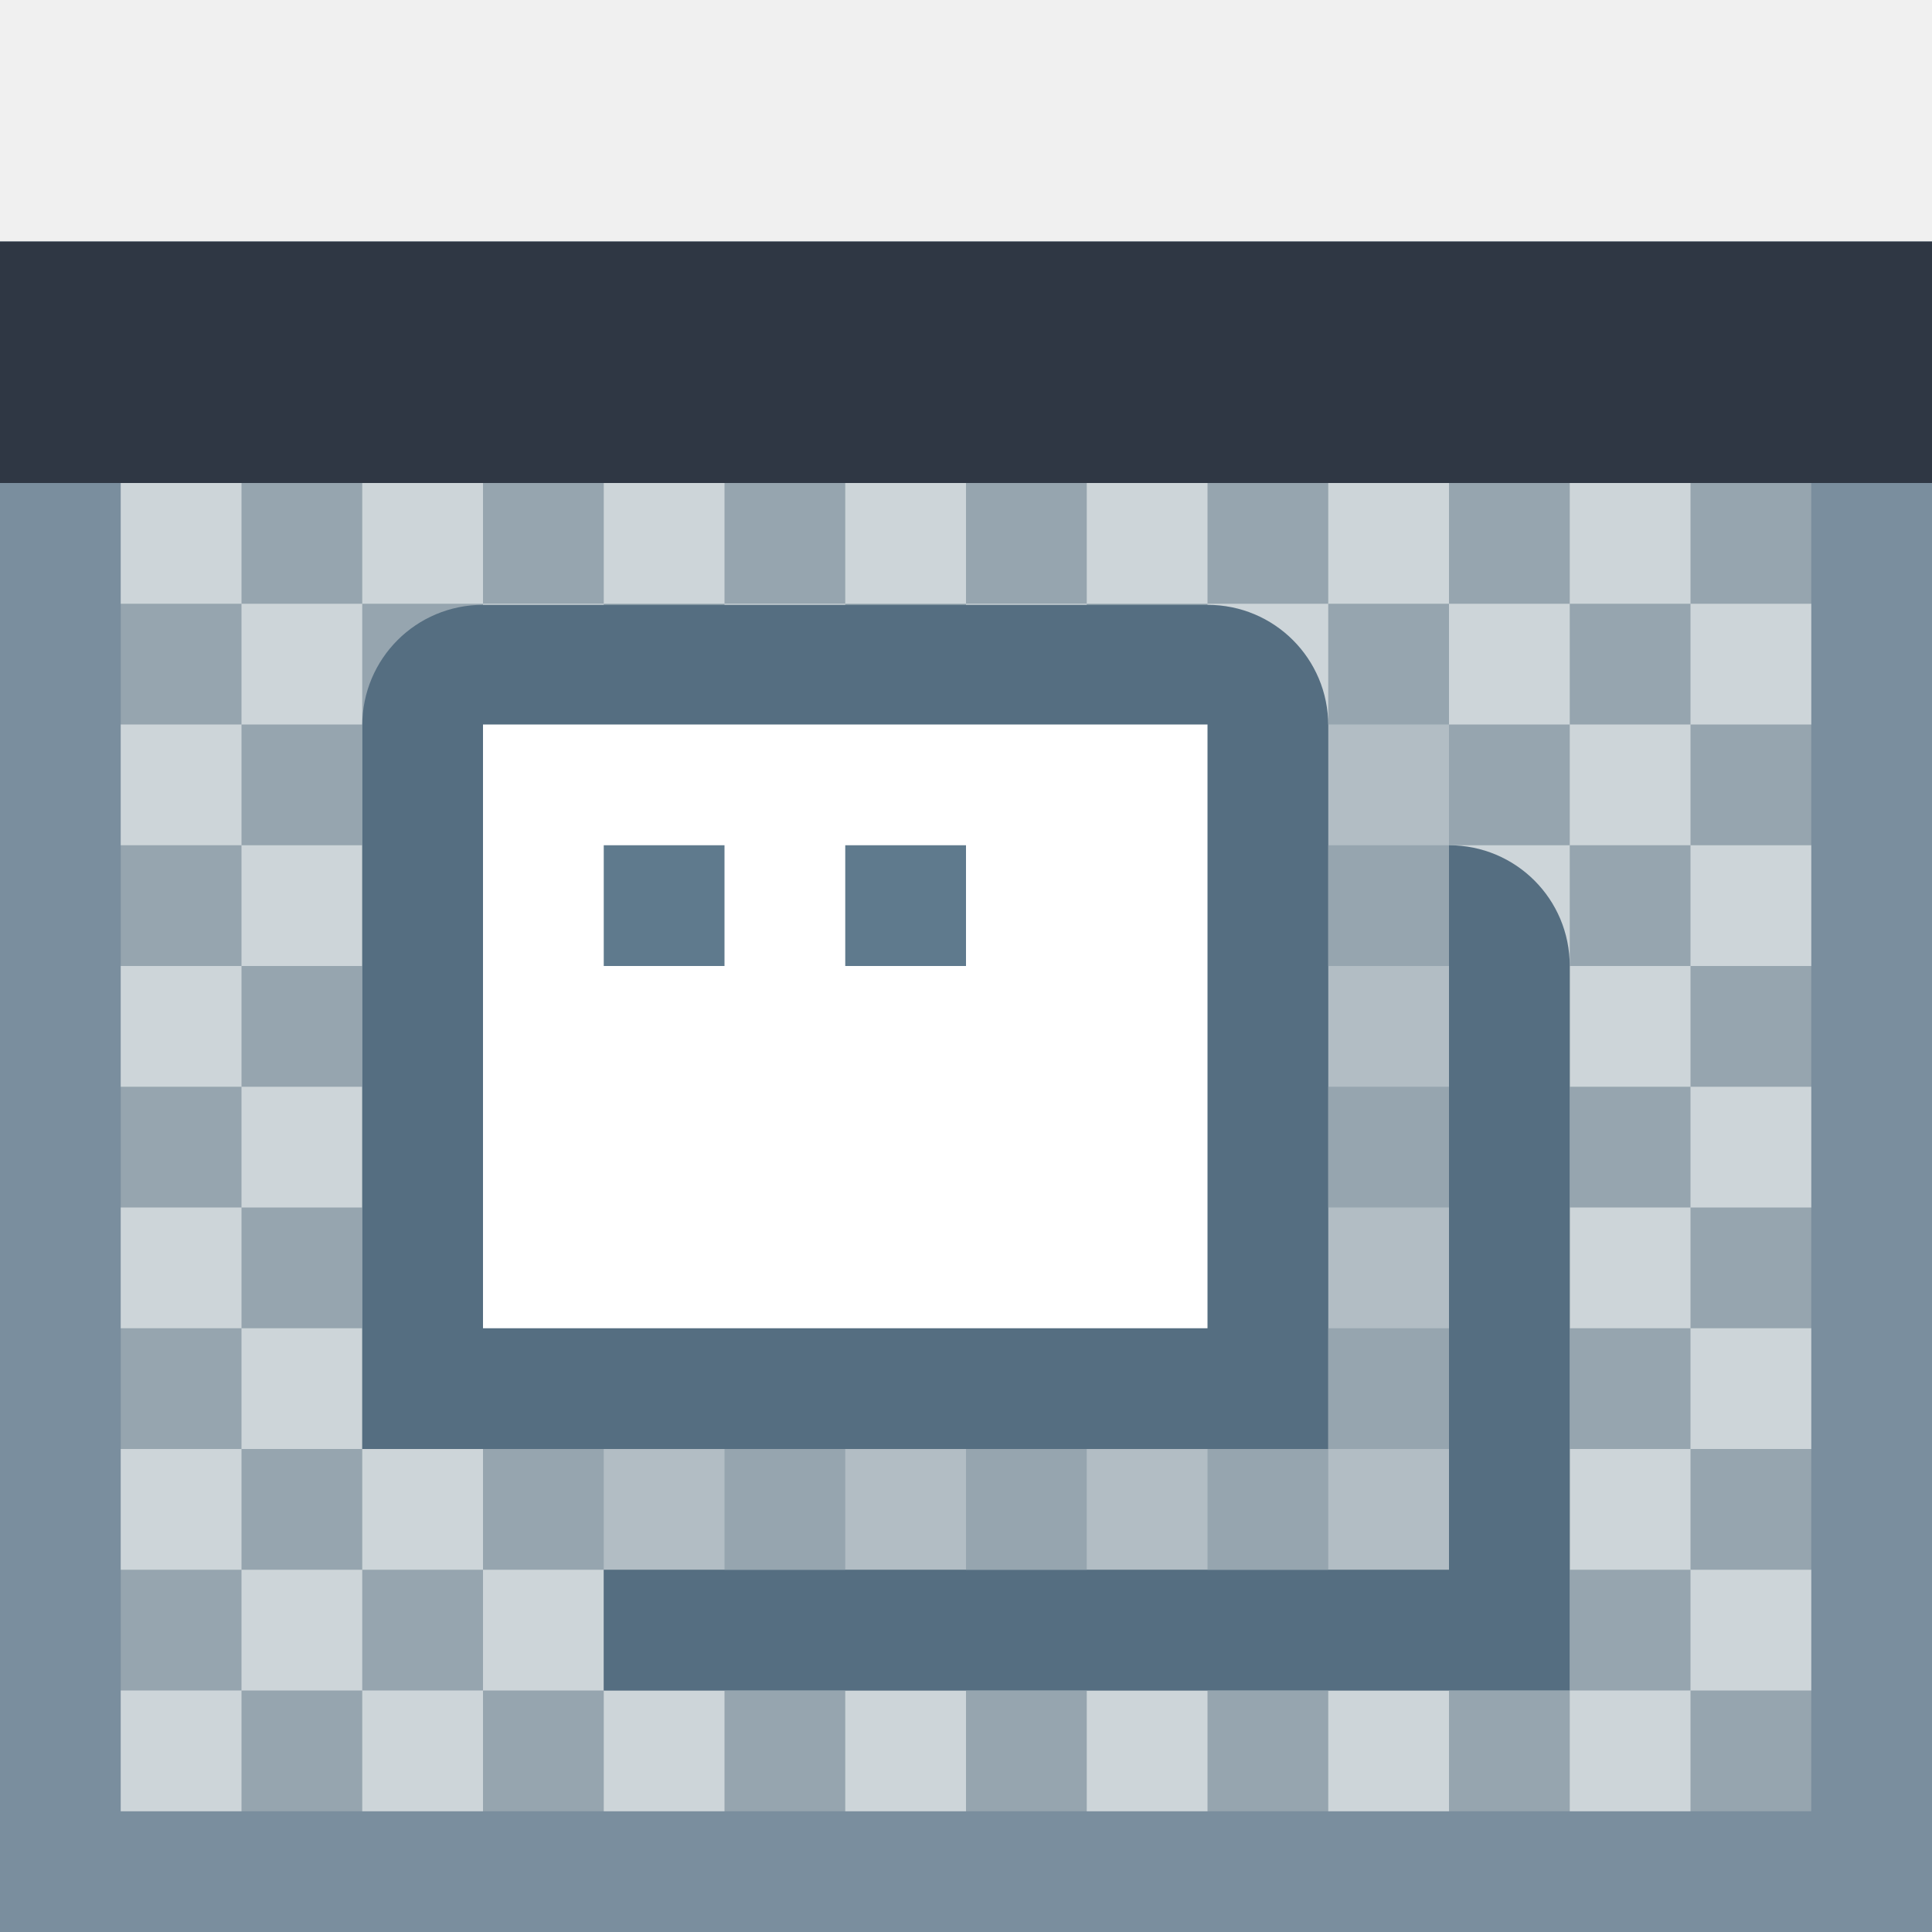
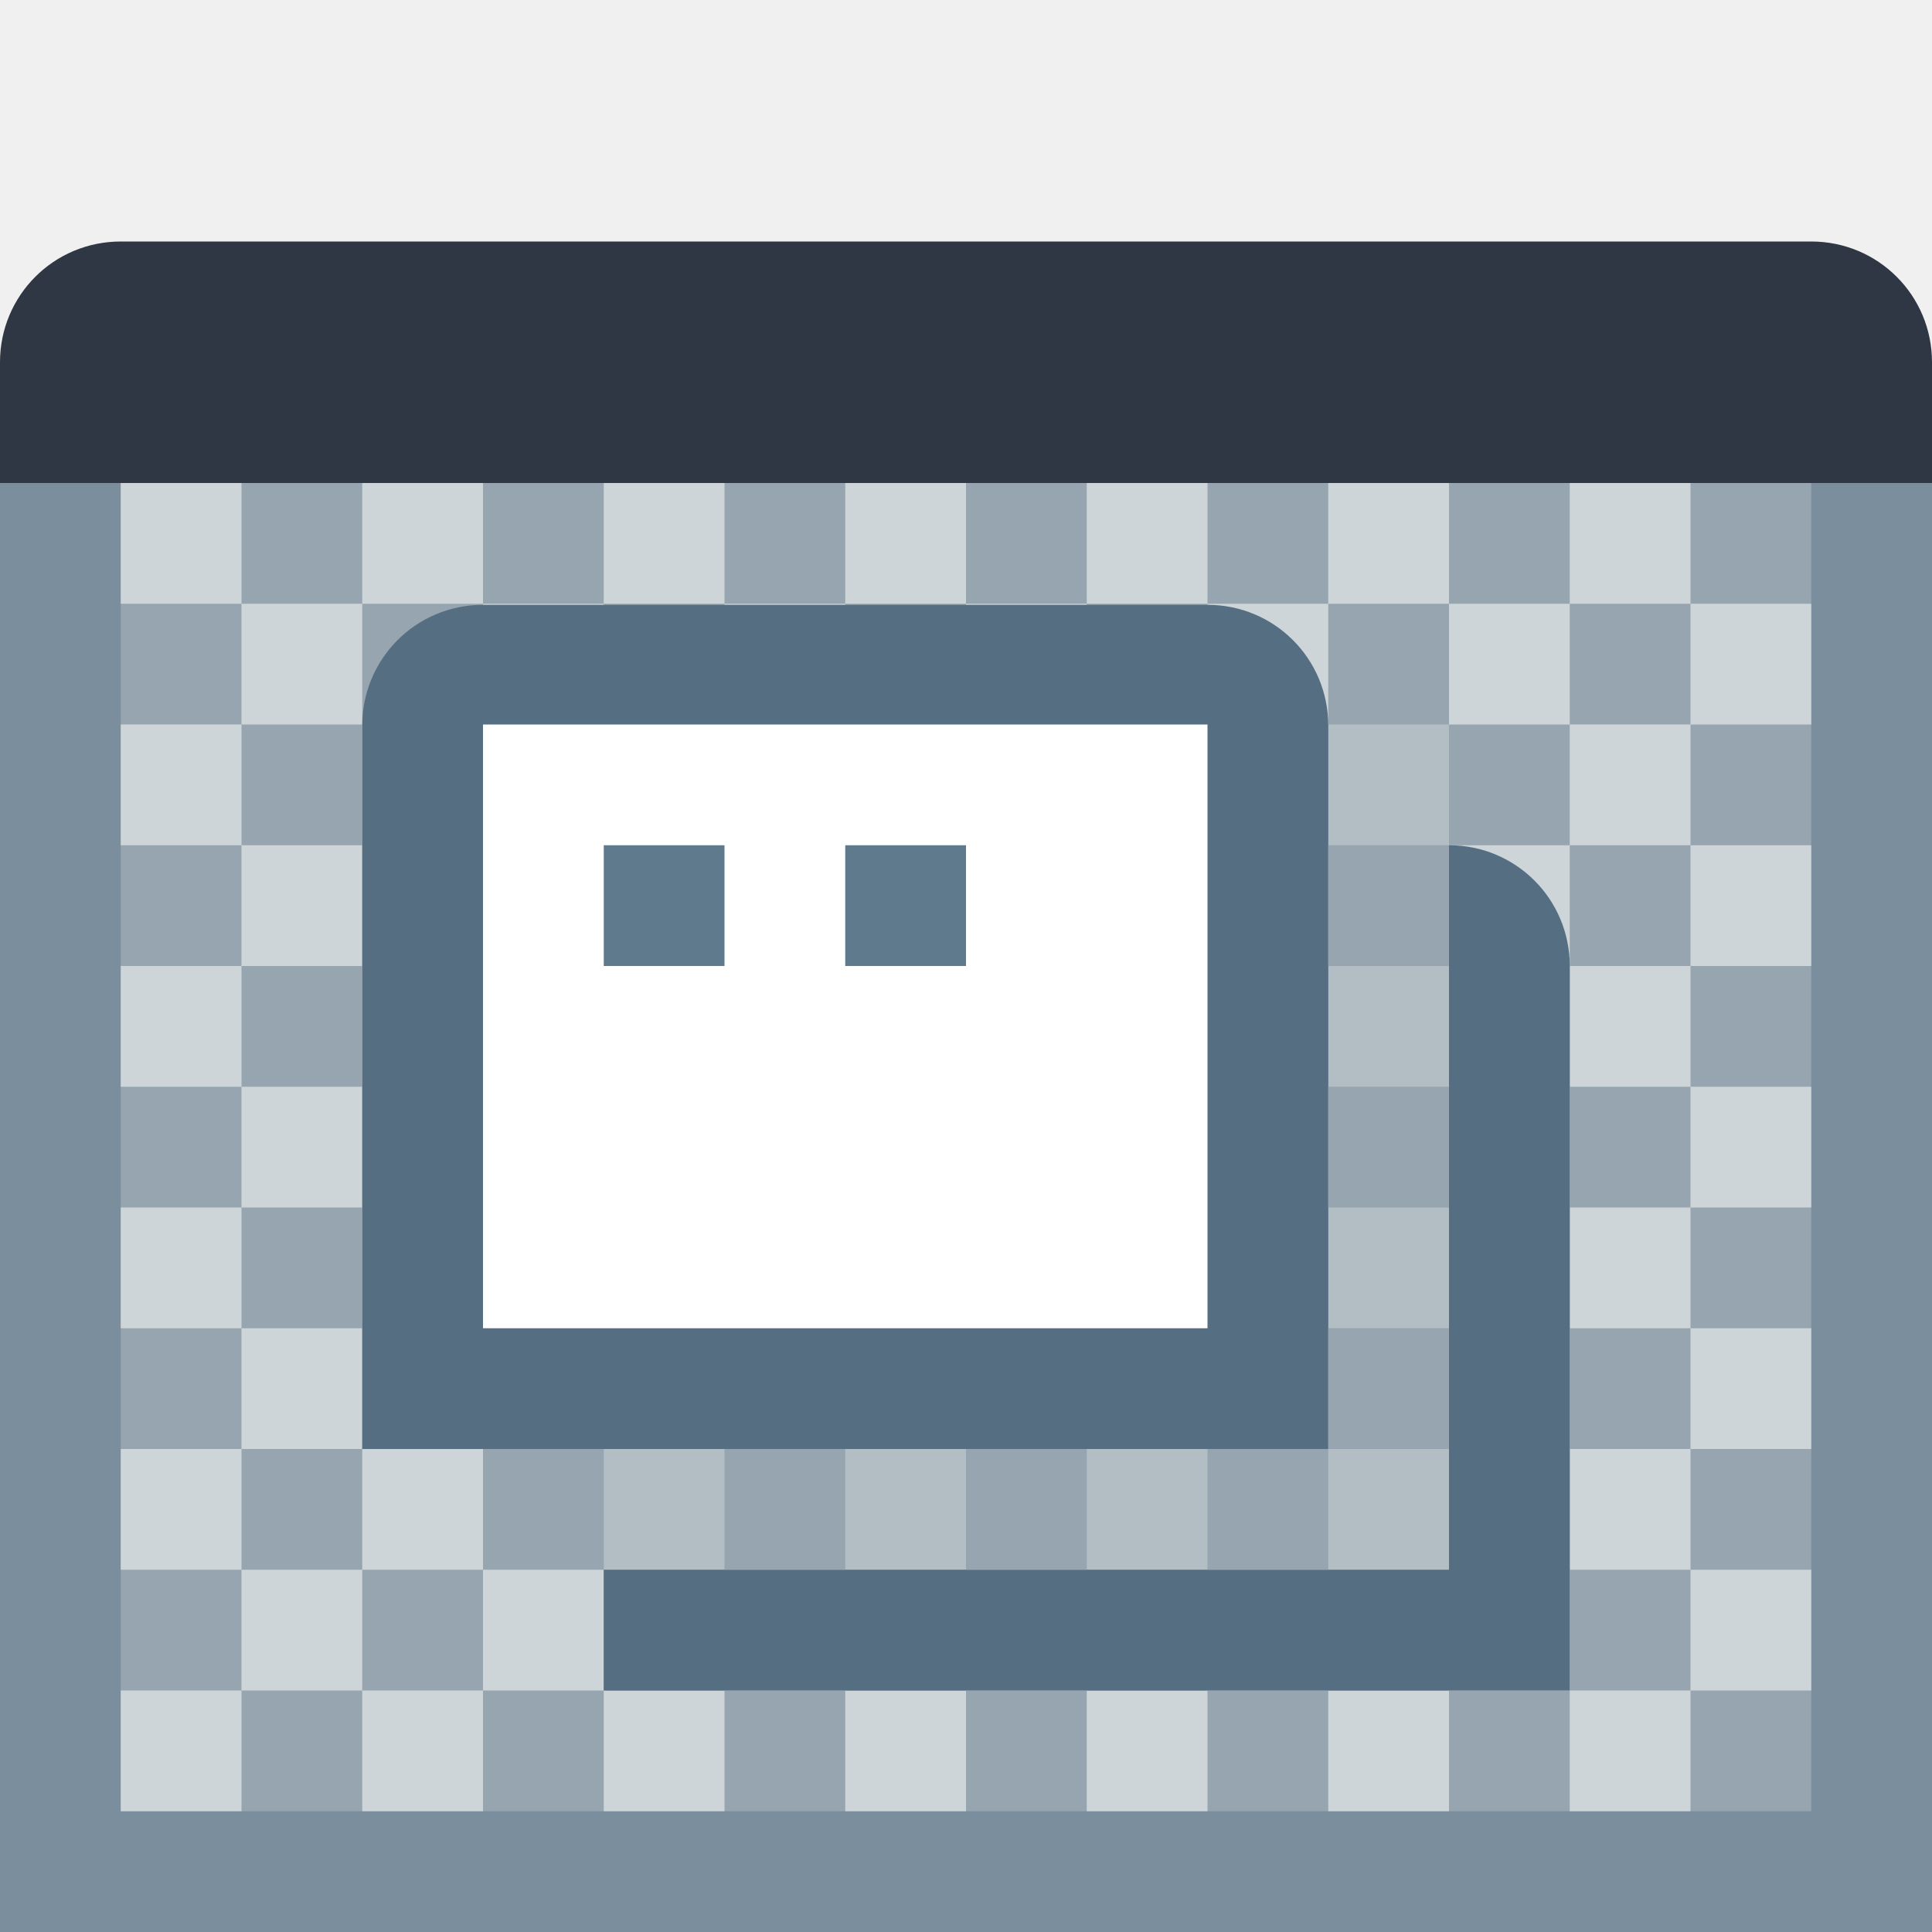
<svg xmlns="http://www.w3.org/2000/svg" width="16" height="16" id="svg4159" version="1.1" viewBox="0 0 16 16">
  <defs id="defs4161">
    </defs>
  <g id="layer1">
-     <g id="g1111">
-       <rect y="2" x="0" height="14" width="16" id="rect847" style="fill:#7a8e9e;fill-opacity:1;fill-rule:nonzero;stroke:none;stroke-width:1;stroke-linecap:square;stroke-linejoin:bevel;stroke-miterlimit:4;stroke-dasharray:none;stroke-dashoffset:35;stroke-opacity:1" />
+     <g id="g1429">
+       <rect y="3" x="0" height="13" width="16" id="rect847" style="fill:#7a8e9e;fill-opacity:1;fill-rule:nonzero;stroke:none;stroke-width:1;stroke-linecap:square;stroke-linejoin:bevel;stroke-miterlimit:4;stroke-dasharray:none;stroke-dashoffset:35;stroke-opacity:1" />
      <g id="g1138">
        <rect style="opacity:1;fill:#96a5af;fill-opacity:1;fill-rule:nonzero;stroke:none;stroke-width:1;stroke-linecap:square;stroke-linejoin:bevel;stroke-miterlimit:4;stroke-dasharray:none;stroke-dashoffset:35;stroke-opacity:1" id="rect849" width="14" height="11" x="1" y="4" />
        <path id="rect851" d="M 1,4 V 5 H 2 V 4 Z M 2,5 V 6 H 3 V 5 Z M 3,5 H 4 V 4 H 3 Z M 4,5 V 6 H 5 V 5 Z M 5,5 H 6 V 4 H 5 Z M 6,5 V 6 H 7 V 5 Z M 7,5 H 8 V 4 H 7 Z M 8,5 V 6 H 9 V 5 Z m 1,0 h 1 V 4 H 9 Z m 1,0 v 1 h 1 V 5 Z m 1,0 h 1 V 4 h -1 z m 1,0 v 1 h 1 V 5 Z m 1,0 h 1 V 4 h -1 z m 1,0 v 1 h 1 V 5 Z m 0,1 h -1 v 1 h 1 z m 0,1 v 1 h 1 V 7 Z m 0,1 h -1 v 1 h 1 z m 0,1 v 1 h 1 V 9 Z m 0,1 h -1 v 1 h 1 z m 0,1 v 1 h 1 v -1 z m 0,1 h -1 v 1 h 1 z m 0,1 v 1 h 1 v -1 z m 0,1 h -1 v 1 h 1 z M 13,8 V 7 H 12 V 8 Z M 10,6 H 9 v 1 h 1 z M 8,6 H 7 V 7 H 8 Z M 6,6 H 5 V 7 H 6 Z M 4,6 H 3 V 7 H 4 Z M 3,7 H 2 V 8 H 3 Z M 2,8 H 1 v 1 h 1 z m 0,1 v 1 H 3 V 9 Z m 0,1 H 1 v 1 h 1 z m 0,1 v 1 h 1 v -1 z m 1,1 v 1 h 1 v -1 z m 1,1 v 1 h 1 v -1 z m 1,1 v 1 H 6 V 14 Z M 4,14 H 3 v 1 H 4 Z M 3,14 V 13 H 2 v 1 z M 2,14 H 1 v 1 H 2 Z M 2,13 V 12 H 1 v 1 z M 2,7 V 6 H 1 v 1 z m 5,7 v 1 h 1 v -1 z m 2,0 v 1 h 1 v -1 z m 2,0 v 1 h 1 v -1 z" style="opacity:1;fill:#cdd5d9;fill-opacity:1;fill-rule:nonzero;stroke:none;stroke-width:1;stroke-linecap:square;stroke-linejoin:bevel;stroke-miterlimit:4;stroke-dasharray:none;stroke-dashoffset:35;stroke-opacity:1" />
        <rect style="opacity:0.5;fill:#ffffff;fill-opacity:1;fill-rule:nonzero;stroke:none;stroke-width:1;stroke-linecap:square;stroke-linejoin:bevel;stroke-miterlimit:4;stroke-dasharray:none;stroke-dashoffset:35;stroke-opacity:1" id="rect853-0" width="1" height="1" x="4" y="7" />
        <rect style="opacity:0.5;fill:#ffffff;fill-opacity:1;fill-rule:nonzero;stroke:none;stroke-width:1;stroke-linecap:square;stroke-linejoin:bevel;stroke-miterlimit:4;stroke-dasharray:none;stroke-dashoffset:35;stroke-opacity:1" id="rect855-6" width="1" height="1" x="6" y="7" />
        <rect style="opacity:0.5;fill:#ffffff;fill-opacity:1;fill-rule:nonzero;stroke:none;stroke-width:1;stroke-linecap:square;stroke-linejoin:bevel;stroke-miterlimit:4;stroke-dasharray:none;stroke-dashoffset:35;stroke-opacity:1" id="rect857-26" width="1" height="1" x="8" y="7" />
        <rect style="opacity:0.5;fill:#ffffff;fill-opacity:1;fill-rule:nonzero;stroke:none;stroke-width:1;stroke-linecap:square;stroke-linejoin:bevel;stroke-miterlimit:4;stroke-dasharray:none;stroke-dashoffset:35;stroke-opacity:1" id="rect859-1" width="1" height="1" x="10" y="7" />
        <rect style="opacity:0.5;fill:#ffffff;fill-opacity:1;fill-rule:nonzero;stroke:none;stroke-width:1;stroke-linecap:square;stroke-linejoin:bevel;stroke-miterlimit:4;stroke-dasharray:none;stroke-dashoffset:35;stroke-opacity:1" id="rect853-2" width="1" height="1" x="3" y="8" />
        <rect style="opacity:0.5;fill:#ffffff;fill-opacity:1;fill-rule:nonzero;stroke:none;stroke-width:1;stroke-linecap:square;stroke-linejoin:bevel;stroke-miterlimit:4;stroke-dasharray:none;stroke-dashoffset:35;stroke-opacity:1" id="rect855-0" width="1" height="1" x="5" y="8" />
        <rect style="opacity:0.5;fill:#ffffff;fill-opacity:1;fill-rule:nonzero;stroke:none;stroke-width:1;stroke-linecap:square;stroke-linejoin:bevel;stroke-miterlimit:4;stroke-dasharray:none;stroke-dashoffset:35;stroke-opacity:1" id="rect857-23" width="1" height="1" x="7" y="8" />
        <rect style="opacity:0.5;fill:#ffffff;fill-opacity:1;fill-rule:nonzero;stroke:none;stroke-width:1;stroke-linecap:square;stroke-linejoin:bevel;stroke-miterlimit:4;stroke-dasharray:none;stroke-dashoffset:35;stroke-opacity:1" id="rect859-75" width="1" height="1" x="9" y="8" />
        <rect style="opacity:0.5;fill:#cdd5d9;fill-opacity:1;fill-rule:nonzero;stroke:none;stroke-width:1;stroke-linecap:square;stroke-linejoin:bevel;stroke-miterlimit:4;stroke-dasharray:none;stroke-dashoffset:35;stroke-opacity:1" id="rect861-9" width="1" height="1" x="11" y="8" />
        <rect style="opacity:0.5;fill:#ffffff;fill-opacity:1;fill-rule:nonzero;stroke:none;stroke-width:1;stroke-linecap:square;stroke-linejoin:bevel;stroke-miterlimit:4;stroke-dasharray:none;stroke-dashoffset:35;stroke-opacity:1" id="rect853-97" width="1" height="1" x="4" y="9" />
        <rect style="opacity:0.5;fill:#ffffff;fill-opacity:1;fill-rule:nonzero;stroke:none;stroke-width:1;stroke-linecap:square;stroke-linejoin:bevel;stroke-miterlimit:4;stroke-dasharray:none;stroke-dashoffset:35;stroke-opacity:1" id="rect855-3" width="1" height="1" x="6" y="9" />
        <rect style="opacity:0.5;fill:#ffffff;fill-opacity:1;fill-rule:nonzero;stroke:none;stroke-width:1;stroke-linecap:square;stroke-linejoin:bevel;stroke-miterlimit:4;stroke-dasharray:none;stroke-dashoffset:35;stroke-opacity:1" id="rect857-6" width="1" height="1" x="8" y="9" />
        <rect style="opacity:0.5;fill:#ffffff;fill-opacity:1;fill-rule:nonzero;stroke:none;stroke-width:1;stroke-linecap:square;stroke-linejoin:bevel;stroke-miterlimit:4;stroke-dasharray:none;stroke-dashoffset:35;stroke-opacity:1" id="rect859-12" width="1" height="1" x="10" y="9" />
        <rect style="opacity:0.5;fill:#ffffff;fill-opacity:1;fill-rule:nonzero;stroke:none;stroke-width:1;stroke-linecap:square;stroke-linejoin:bevel;stroke-miterlimit:4;stroke-dasharray:none;stroke-dashoffset:35;stroke-opacity:1" id="rect861-93" width="1" height="1" x="12" y="9" />
        <rect style="opacity:0.5;fill:#ffffff;fill-opacity:1;fill-rule:nonzero;stroke:none;stroke-width:1;stroke-linecap:square;stroke-linejoin:bevel;stroke-miterlimit:4;stroke-dasharray:none;stroke-dashoffset:35;stroke-opacity:1" id="rect853-7" width="1" height="1" x="3" y="10" />
        <rect style="opacity:0.5;fill:#ffffff;fill-opacity:1;fill-rule:nonzero;stroke:none;stroke-width:1;stroke-linecap:square;stroke-linejoin:bevel;stroke-miterlimit:4;stroke-dasharray:none;stroke-dashoffset:35;stroke-opacity:1" id="rect855-8" width="1" height="1" x="5" y="10" />
        <rect style="opacity:0.5;fill:#ffffff;fill-opacity:1;fill-rule:nonzero;stroke:none;stroke-width:1;stroke-linecap:square;stroke-linejoin:bevel;stroke-miterlimit:4;stroke-dasharray:none;stroke-dashoffset:35;stroke-opacity:1" id="rect857-4" width="1" height="1" x="7" y="10" />
        <rect style="opacity:0.5;fill:#ffffff;fill-opacity:1;fill-rule:nonzero;stroke:none;stroke-width:1;stroke-linecap:square;stroke-linejoin:bevel;stroke-miterlimit:4;stroke-dasharray:none;stroke-dashoffset:35;stroke-opacity:1" id="rect859-5" width="1" height="1" x="9" y="10" />
        <rect style="opacity:0.5;fill:#cdd5d9;fill-opacity:1;fill-rule:nonzero;stroke:none;stroke-width:1;stroke-linecap:square;stroke-linejoin:bevel;stroke-miterlimit:4;stroke-dasharray:none;stroke-dashoffset:35;stroke-opacity:1" id="rect861-03" width="1" height="1" x="11" y="10" />
        <rect style="opacity:0.5;fill:#ffffff;fill-opacity:1;fill-rule:nonzero;stroke:none;stroke-width:1;stroke-linecap:square;stroke-linejoin:bevel;stroke-miterlimit:4;stroke-dasharray:none;stroke-dashoffset:35;stroke-opacity:1" id="rect853-63" width="1" height="1" x="4" y="11" />
        <rect style="opacity:0.5;fill:#ffffff;fill-opacity:1;fill-rule:nonzero;stroke:none;stroke-width:1;stroke-linecap:square;stroke-linejoin:bevel;stroke-miterlimit:4;stroke-dasharray:none;stroke-dashoffset:35;stroke-opacity:1" id="rect855-2" width="1" height="1" x="6" y="11" />
        <rect style="opacity:0.5;fill:#ffffff;fill-opacity:1;fill-rule:nonzero;stroke:none;stroke-width:1;stroke-linecap:square;stroke-linejoin:bevel;stroke-miterlimit:4;stroke-dasharray:none;stroke-dashoffset:35;stroke-opacity:1" id="rect857-0" width="1" height="1" x="8" y="11" />
        <rect style="opacity:0.5;fill:#ffffff;fill-opacity:1;fill-rule:nonzero;stroke:none;stroke-width:1;stroke-linecap:square;stroke-linejoin:bevel;stroke-miterlimit:4;stroke-dasharray:none;stroke-dashoffset:35;stroke-opacity:1" id="rect859-6" width="1" height="1" x="10" y="11" />
        <rect style="opacity:0.5;fill:#ffffff;fill-opacity:1;fill-rule:nonzero;stroke:none;stroke-width:1;stroke-linecap:square;stroke-linejoin:bevel;stroke-miterlimit:4;stroke-dasharray:none;stroke-dashoffset:35;stroke-opacity:1" id="rect861-1" width="1" height="1" x="12" y="11" />
        <rect style="opacity:0.5;fill:#cdd5d9;fill-opacity:1;fill-rule:nonzero;stroke:none;stroke-width:1;stroke-linecap:square;stroke-linejoin:bevel;stroke-miterlimit:4;stroke-dasharray:none;stroke-dashoffset:35;stroke-opacity:1" id="rect855-76" width="1" height="1" x="5" y="12" />
        <rect style="opacity:0.5;fill:#cdd5d9;fill-opacity:1;fill-rule:nonzero;stroke:none;stroke-width:1;stroke-linecap:square;stroke-linejoin:bevel;stroke-miterlimit:4;stroke-dasharray:none;stroke-dashoffset:35;stroke-opacity:1" id="rect857-56" width="1" height="1" x="7" y="12" />
        <rect style="opacity:0.5;fill:#cdd5d9;fill-opacity:1;fill-rule:nonzero;stroke:none;stroke-width:1;stroke-linecap:square;stroke-linejoin:bevel;stroke-miterlimit:4;stroke-dasharray:none;stroke-dashoffset:35;stroke-opacity:1" id="rect859-9" width="1" height="1" x="9" y="12" />
        <rect style="opacity:0.5;fill:#cdd5d9;fill-opacity:1;fill-rule:nonzero;stroke:none;stroke-width:1;stroke-linecap:square;stroke-linejoin:bevel;stroke-miterlimit:4;stroke-dasharray:none;stroke-dashoffset:35;stroke-opacity:1" id="rect861-3" width="1" height="1" x="11" y="12" />
        <rect style="opacity:0.5;fill:#ffffff;fill-opacity:1;fill-rule:nonzero;stroke:none;stroke-width:1;stroke-linecap:square;stroke-linejoin:bevel;stroke-miterlimit:4;stroke-dasharray:none;stroke-dashoffset:35;stroke-opacity:1" id="rect855-4" width="1" height="1" x="6" y="13" />
        <rect style="opacity:0.5;fill:#ffffff;fill-opacity:1;fill-rule:nonzero;stroke:none;stroke-width:1;stroke-linecap:square;stroke-linejoin:bevel;stroke-miterlimit:4;stroke-dasharray:none;stroke-dashoffset:35;stroke-opacity:1" id="rect857-7" width="1" height="1" x="8" y="13" />
        <rect style="opacity:0.5;fill:#ffffff;fill-opacity:1;fill-rule:nonzero;stroke:none;stroke-width:1;stroke-linecap:square;stroke-linejoin:bevel;stroke-miterlimit:4;stroke-dasharray:none;stroke-dashoffset:35;stroke-opacity:1" id="rect859-4" width="1" height="1" x="10" y="13" />
        <rect style="opacity:0.5;fill:#ffffff;fill-opacity:1;fill-rule:nonzero;stroke:none;stroke-width:1;stroke-linecap:square;stroke-linejoin:bevel;stroke-miterlimit:4;stroke-dasharray:none;stroke-dashoffset:35;stroke-opacity:1" id="rect861-4" width="1" height="1" x="12" y="13" />
        <rect y="6" x="11" height="1" width="1" id="rect4836" style="opacity:0.5;fill:#cdd5d9;fill-opacity:1;fill-rule:nonzero;stroke:none;stroke-width:0.381;stroke-linecap:square;stroke-linejoin:bevel;stroke-miterlimit:4;stroke-dasharray:none;stroke-dashoffset:35;stroke-opacity:1" />
      </g>
      <path id="rect1159" d="m 4,5.009 h 6 c 0.554,0 1,0.446 1,1 V 11 12 H 3 V 11 6.009 c 0,-0.554 0.446,-1 1,-1 z" style="fill:#556e81;fill-opacity:1;fill-rule:nonzero;stroke:none;stroke-width:1;stroke-linecap:square;stroke-linejoin:bevel;stroke-miterlimit:4;stroke-dasharray:none;stroke-dashoffset:35;stroke-opacity:1" />
      <rect ry="0" rx="0" y="6" x="4" height="5" width="6" id="rect1162" style="fill:#ffffff;fill-opacity:1;fill-rule:nonzero;stroke:none;stroke-width:1;stroke-linecap:square;stroke-linejoin:bevel;stroke-miterlimit:4;stroke-dasharray:none;stroke-dashoffset:35;stroke-opacity:1" />
      <path id="rect1159-0" d="m 12,7 v 6 H 11 5 v 1 h 8 V 13 8 C 13,7.446 12.554,7 12,7 Z" style="fill:#556e81;fill-opacity:1;fill-rule:nonzero;stroke:none;stroke-width:1;stroke-linecap:square;stroke-linejoin:bevel;stroke-miterlimit:4;stroke-dasharray:none;stroke-dashoffset:35;stroke-opacity:1" />
      <rect y="7" x="5" height="1" width="1" id="rect1185" style="fill:#5f7a8d;fill-opacity:1;fill-rule:nonzero;stroke:none;stroke-width:1;stroke-linecap:square;stroke-linejoin:bevel;stroke-miterlimit:4;stroke-dasharray:none;stroke-dashoffset:35;stroke-opacity:1" />
      <rect y="7" x="7" height="1" width="1" id="rect1187" style="fill:#5f7a8d;fill-opacity:1;fill-rule:nonzero;stroke:none;stroke-width:1;stroke-linecap:square;stroke-linejoin:bevel;stroke-miterlimit:4;stroke-dasharray:none;stroke-dashoffset:35;stroke-opacity:1" />
-       <rect style="fill:#2f3744;stroke-linejoin:round" id="rect890" width="16" height="2" x="0" y="2" ry="1.5691699e-05" />
+       <path id="rect890" style="fill:#2f3744;stroke-linejoin:round" d="m 1,2 h 14 c 0.554,0 1,0.446 1,1 V 4 H 0 V 3 C 0,2.446 0.446,2 1,2 Z" />
    </g>
  </g>
</svg>
